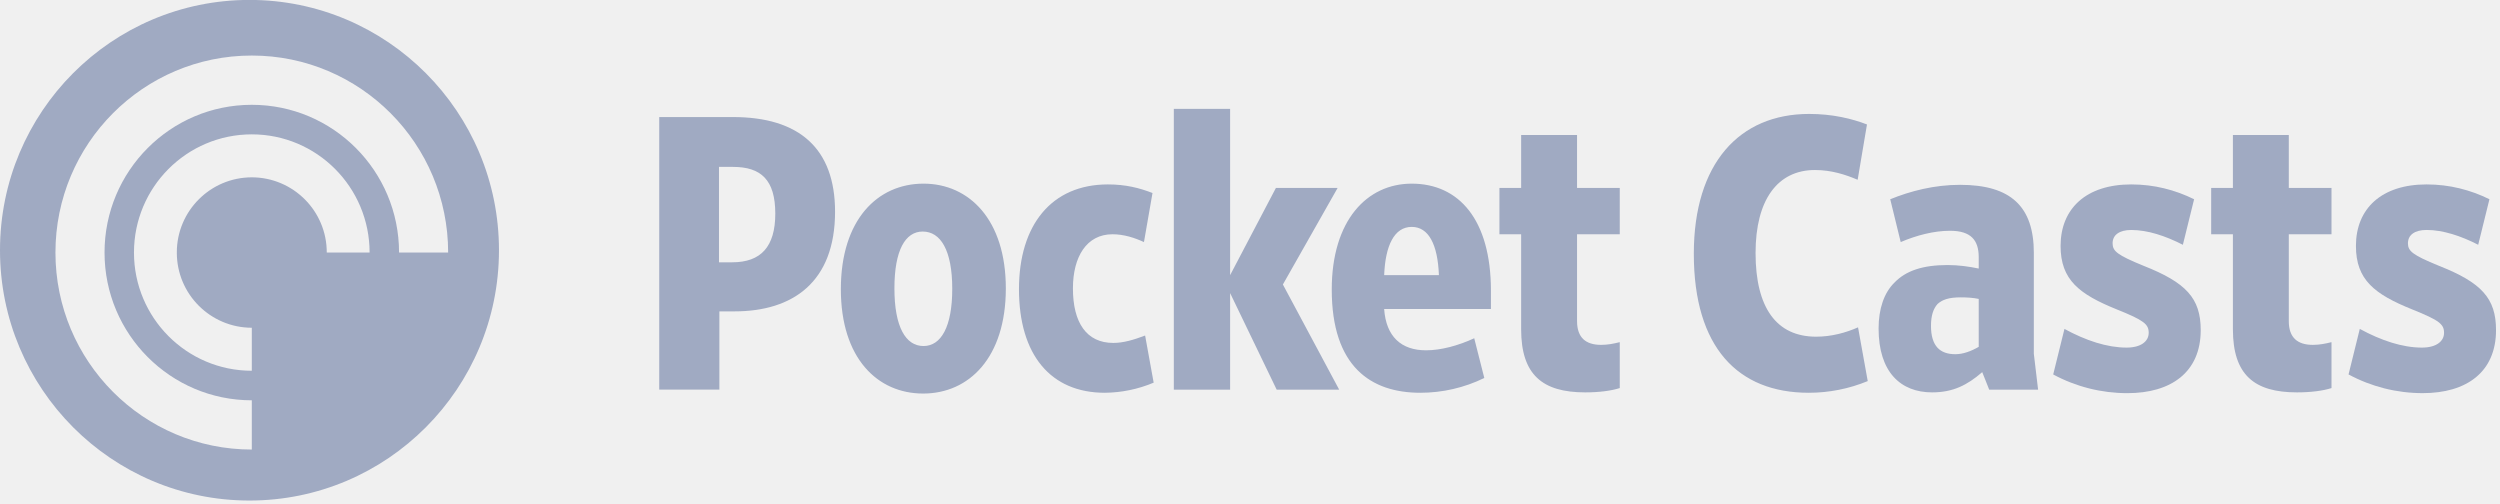
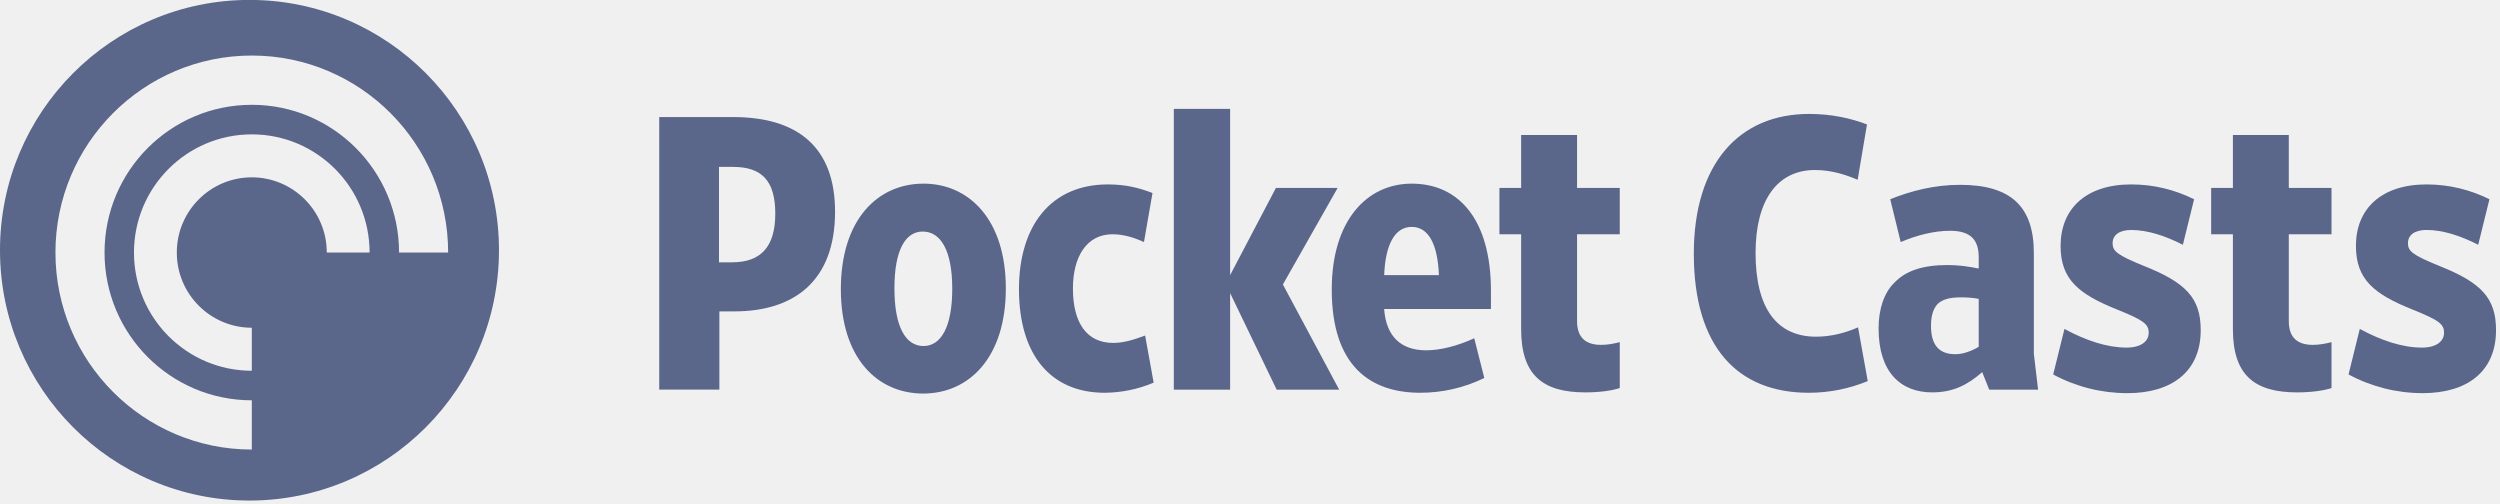
<svg xmlns="http://www.w3.org/2000/svg" xmlns:xlink="http://www.w3.org/1999/xlink" width="129" height="26">
  <defs>
    <filter id="a">
-       <feColorMatrix in="SourceGraphic" values="0 0 0 0 0.353 0 0 0 0 0.4 0 0 0 0 0.541 0 0 0 1 0" />
+       <feColorMatrix in="SourceGraphic" />
    </filter>
    <path id="b" d="M0 0h7.858v11.143H0z" />
  </defs>
  <g transform="translate(-407 -2)" filter="url(#a)" fill="none" fill-rule="evenodd">
-     <path d="M419.873 1.996c7.11 0 12.874 5.783 12.874 12.915 0 7.134-5.763 12.917-12.874 12.917-7.11 0-12.873-5.783-12.873-12.917 0-7.132 5.763-12.915 12.873-12.915zm.12 2.87c-5.596 0-10.132 4.551-10.132 10.165 0 5.614 4.536 10.166 10.132 10.166v-2.541c-4.197 0-7.599-3.414-7.599-7.625 0-4.21 3.402-7.623 7.599-7.623s7.598 3.413 7.598 7.623h2.533c0-5.614-4.536-10.165-10.131-10.165zm0 4.067c-3.358 0-6.08 2.73-6.08 6.098 0 3.369 2.722 6.1 6.08 6.1v-2.219a3.875 3.875 0 01-3.869-3.88 3.875 3.875 0 013.869-3.882 3.875 3.875 0 013.868 3.881h2.21c0-3.368-2.72-6.098-6.078-6.098z" fill="#E86357" fill-rule="nonzero" />
-     <path d="M441.016 22.105V8.04h3.806c3.424 0 5.267 1.628 5.267 4.884 0 3.637-2.183 5.143-5.187 5.143h-.782v4.038h-3.104zm3.765-6.57c1.483 0 2.224-.804 2.224-2.512 0-1.748-.741-2.411-2.183-2.411h-.722v4.923h.681M454.635 22.307c-2.365 0-4.247-1.829-4.247-5.385 0-3.597 1.902-5.446 4.266-5.446 2.344 0 4.247 1.85 4.247 5.405 0 3.578-1.903 5.426-4.266 5.426m-.021-8.36c-.901 0-1.462.966-1.462 2.934 0 1.99.581 2.974 1.502 2.974.901 0 1.482-.984 1.482-2.953 0-1.99-.601-2.954-1.522-2.954M464.006 22.267c-2.784 0-4.427-1.95-4.427-5.345 0-3.316 1.683-5.406 4.587-5.406.922 0 1.622.18 2.303.443l-.441 2.532c-.48-.222-1.04-.403-1.622-.403-1.342 0-2.043 1.166-2.043 2.793 0 1.769.701 2.814 2.084 2.814.52 0 1.06-.161 1.641-.382l.441 2.432a6.654 6.654 0 01-2.523.522M470.474 17.123v4.984h-2.905V7.618h2.905v8.58l2.363-4.5h3.184l-2.824 4.982 2.905 5.427h-3.225l-2.403-4.984" fill="#231F20" fill-rule="nonzero" />
-     <path d="M475.718 16.941c0-3.576 1.824-5.465 4.128-5.465 2.443 0 4.086 1.868 4.086 5.526v.944h-5.51c.102 1.427.883 2.13 2.164 2.13.762 0 1.663-.241 2.484-.622l.52 2.05a7.528 7.528 0 01-3.304.763c-2.544 0-4.568-1.346-4.568-5.326zm5.53-.743c-.06-1.567-.522-2.49-1.402-2.49-.903 0-1.363.963-1.423 2.49h2.825M485.491 18.99v-4.902h-1.12v-2.391h1.12V8.965h2.885v2.732h2.203v2.391h-2.203v4.482c0 .863.46 1.225 1.241 1.225.341 0 .642-.06.962-.14v2.37c-.441.14-1.062.222-1.782.222-2.203 0-3.306-.904-3.306-3.256M500.331 22.267c-3.645 0-5.93-2.33-5.93-7.174 0-4.661 2.345-7.214 5.95-7.214 1.202 0 2.204.241 2.985.543l-.481 2.854c-.62-.261-1.342-.503-2.203-.503-1.922 0-3.065 1.527-3.065 4.28 0 2.833 1.082 4.32 3.125 4.32.78 0 1.522-.2 2.163-.482l.5 2.773a7.978 7.978 0 01-3.044.603M506.698 22.247c-1.622 0-2.763-1.045-2.763-3.296 0-1.005.28-1.847.821-2.371.58-.603 1.442-.904 2.743-.904.562 0 1.122.08 1.603.181v-.583c0-.884-.401-1.366-1.482-1.366-.841 0-1.743.24-2.544.583l-.54-2.21c1.041-.422 2.263-.744 3.604-.744 2.624 0 3.806 1.124 3.806 3.516v5.205l.22 1.849h-2.523l-.36-.905c-.762.663-1.503 1.045-2.585 1.045m2.404-2.35v-2.473c-.28-.06-.601-.08-.941-.08-.601 0-.941.12-1.182.341-.22.242-.34.603-.34 1.126 0 1.044.46 1.466 1.26 1.466.402 0 .822-.16 1.203-.38M516.772 22.287a8.059 8.059 0 01-3.827-.965l.581-2.35c1.103.602 2.203.964 3.205.964.742 0 1.142-.321 1.142-.764 0-.441-.24-.643-1.642-1.205-1.943-.784-2.905-1.527-2.905-3.276 0-1.93 1.322-3.175 3.646-3.175 1.18 0 2.263.282 3.244.765l-.58 2.35c-.902-.462-1.823-.764-2.664-.764-.62 0-.962.262-.962.684 0 .402.22.602 1.603 1.166 2.184.863 2.944 1.667 2.944 3.315 0 2.17-1.522 3.255-3.785 3.255M522.218 18.99v-4.902h-1.122v-2.391h1.122V8.965h2.884v2.732h2.203v2.391h-2.203v4.482c0 .863.461 1.225 1.241 1.225.341 0 .641-.06.962-.14v2.37c-.44.14-1.062.222-1.783.222-2.203 0-3.304-.904-3.304-3.256" fill="#231F20" fill-rule="nonzero" />
+     <path d="M419.873 1.996c7.11 0 12.874 5.783 12.874 12.915 0 7.134-5.763 12.917-12.874 12.917-7.11 0-12.873-5.783-12.873-12.917 0-7.132 5.763-12.915 12.873-12.915zm.12 2.87c-5.596 0-10.132 4.551-10.132 10.165 0 5.614 4.536 10.166 10.132 10.166v-2.541c-4.197 0-7.599-3.414-7.599-7.625 0-4.21 3.402-7.623 7.599-7.623s7.598 3.413 7.598 7.623h2.533c0-5.614-4.536-10.165-10.131-10.165zm0 4.067c-3.358 0-6.08 2.73-6.08 6.098 0 3.369 2.722 6.1 6.08 6.1v-2.219a3.875 3.875 0 01-3.869-3.88 3.875 3.875 0 013.869-3.882 3.875 3.875 0 013.868 3.881h2.21c0-3.368-2.72-6.098-6.078-6.098z" fill="#5a668a" fill-rule="nonzero" />
+     <path d="M441.016 22.105V8.04h3.806c3.424 0 5.267 1.628 5.267 4.884 0 3.637-2.183 5.143-5.187 5.143h-.782v4.038h-3.104zm3.765-6.57c1.483 0 2.224-.804 2.224-2.512 0-1.748-.741-2.411-2.183-2.411h-.722v4.923h.681M454.635 22.307c-2.365 0-4.247-1.829-4.247-5.385 0-3.597 1.902-5.446 4.266-5.446 2.344 0 4.247 1.85 4.247 5.405 0 3.578-1.903 5.426-4.266 5.426m-.021-8.36c-.901 0-1.462.966-1.462 2.934 0 1.99.581 2.974 1.502 2.974.901 0 1.482-.984 1.482-2.953 0-1.99-.601-2.954-1.522-2.954M464.006 22.267c-2.784 0-4.427-1.95-4.427-5.345 0-3.316 1.683-5.406 4.587-5.406.922 0 1.622.18 2.303.443l-.441 2.532c-.48-.222-1.04-.403-1.622-.403-1.342 0-2.043 1.166-2.043 2.793 0 1.769.701 2.814 2.084 2.814.52 0 1.06-.161 1.641-.382l.441 2.432a6.654 6.654 0 01-2.523.522M470.474 17.123v4.984h-2.905V7.618h2.905v8.58l2.363-4.5h3.184l-2.824 4.982 2.905 5.427h-3.225l-2.403-4.984" fill="#5a668a" fill-rule="nonzero" />
+     <path d="M475.718 16.941c0-3.576 1.824-5.465 4.128-5.465 2.443 0 4.086 1.868 4.086 5.526v.944h-5.51c.102 1.427.883 2.13 2.164 2.13.762 0 1.663-.241 2.484-.622l.52 2.05a7.528 7.528 0 01-3.304.763c-2.544 0-4.568-1.346-4.568-5.326zm5.53-.743c-.06-1.567-.522-2.49-1.402-2.49-.903 0-1.363.963-1.423 2.49h2.825M485.491 18.99v-4.902h-1.12v-2.391h1.12V8.965h2.885v2.732h2.203v2.391h-2.203v4.482c0 .863.46 1.225 1.241 1.225.341 0 .642-.06.962-.14v2.37c-.441.14-1.062.222-1.782.222-2.203 0-3.306-.904-3.306-3.256M500.331 22.267c-3.645 0-5.93-2.33-5.93-7.174 0-4.661 2.345-7.214 5.95-7.214 1.202 0 2.204.241 2.985.543l-.481 2.854c-.62-.261-1.342-.503-2.203-.503-1.922 0-3.065 1.527-3.065 4.28 0 2.833 1.082 4.32 3.125 4.32.78 0 1.522-.2 2.163-.482l.5 2.773a7.978 7.978 0 01-3.044.603M506.698 22.247c-1.622 0-2.763-1.045-2.763-3.296 0-1.005.28-1.847.821-2.371.58-.603 1.442-.904 2.743-.904.562 0 1.122.08 1.603.181v-.583c0-.884-.401-1.366-1.482-1.366-.841 0-1.743.24-2.544.583l-.54-2.21c1.041-.422 2.263-.744 3.604-.744 2.624 0 3.806 1.124 3.806 3.516v5.205l.22 1.849h-2.523l-.36-.905c-.762.663-1.503 1.045-2.585 1.045m2.404-2.35v-2.473c-.28-.06-.601-.08-.941-.08-.601 0-.941.12-1.182.341-.22.242-.34.603-.34 1.126 0 1.044.46 1.466 1.26 1.466.402 0 .822-.16 1.203-.38M516.772 22.287a8.059 8.059 0 01-3.827-.965l.581-2.35c1.103.602 2.203.964 3.205.964.742 0 1.142-.321 1.142-.764 0-.441-.24-.643-1.642-1.205-1.943-.784-2.905-1.527-2.905-3.276 0-1.93 1.322-3.175 3.646-3.175 1.18 0 2.263.282 3.244.765l-.58 2.35c-.902-.462-1.823-.764-2.664-.764-.62 0-.962.262-.962.684 0 .402.22.602 1.603 1.166 2.184.863 2.944 1.667 2.944 3.315 0 2.17-1.522 3.255-3.785 3.255M522.218 18.99v-4.902h-1.122v-2.391h1.122V8.965h2.884v2.732h2.203v2.391h-2.203v4.482c0 .863.461 1.225 1.241 1.225.341 0 .641-.06.962-.14v2.37c-.44.14-1.062.222-1.783.222-2.203 0-3.304-.904-3.304-3.256" fill="#5a668a" fill-rule="nonzero" />
    <g transform="translate(527.939 11.28)">
      <mask id="c" fill="#fff">
        <use xlink:href="#b" />
      </mask>
-       <path d="M4.072 11.006a8.059 8.059 0 01-3.826-.965l.58-2.35c1.103.602 2.204.965 3.205.965.741 0 1.143-.322 1.143-.764s-.241-.644-1.643-1.206C1.588 5.903.627 5.16.627 3.411.627 1.48 1.949.236 4.272.236c1.181 0 2.263.281 3.244.764l-.58 2.35c-.902-.462-1.823-.764-2.664-.764-.62 0-.961.263-.961.685 0 .401.22.602 1.602 1.165 2.183.863 2.943 1.667 2.943 3.315 0 2.17-1.52 3.255-3.784 3.255" fill="#231F20" fill-rule="nonzero" mask="url(#c)" />
+       <path d="M4.072 11.006a8.059 8.059 0 01-3.826-.965l.58-2.35c1.103.602 2.204.965 3.205.965.741 0 1.143-.322 1.143-.764s-.241-.644-1.643-1.206C1.588 5.903.627 5.16.627 3.411.627 1.48 1.949.236 4.272.236c1.181 0 2.263.281 3.244.764l-.58 2.35c-.902-.462-1.823-.764-2.664-.764-.62 0-.961.263-.961.685 0 .401.22.602 1.602 1.165 2.183.863 2.943 1.667 2.943 3.315 0 2.17-1.52 3.255-3.784 3.255" fill="#5a668a" fill-rule="nonzero" mask="url(#c)" />
    </g>
  </g>
</svg>
